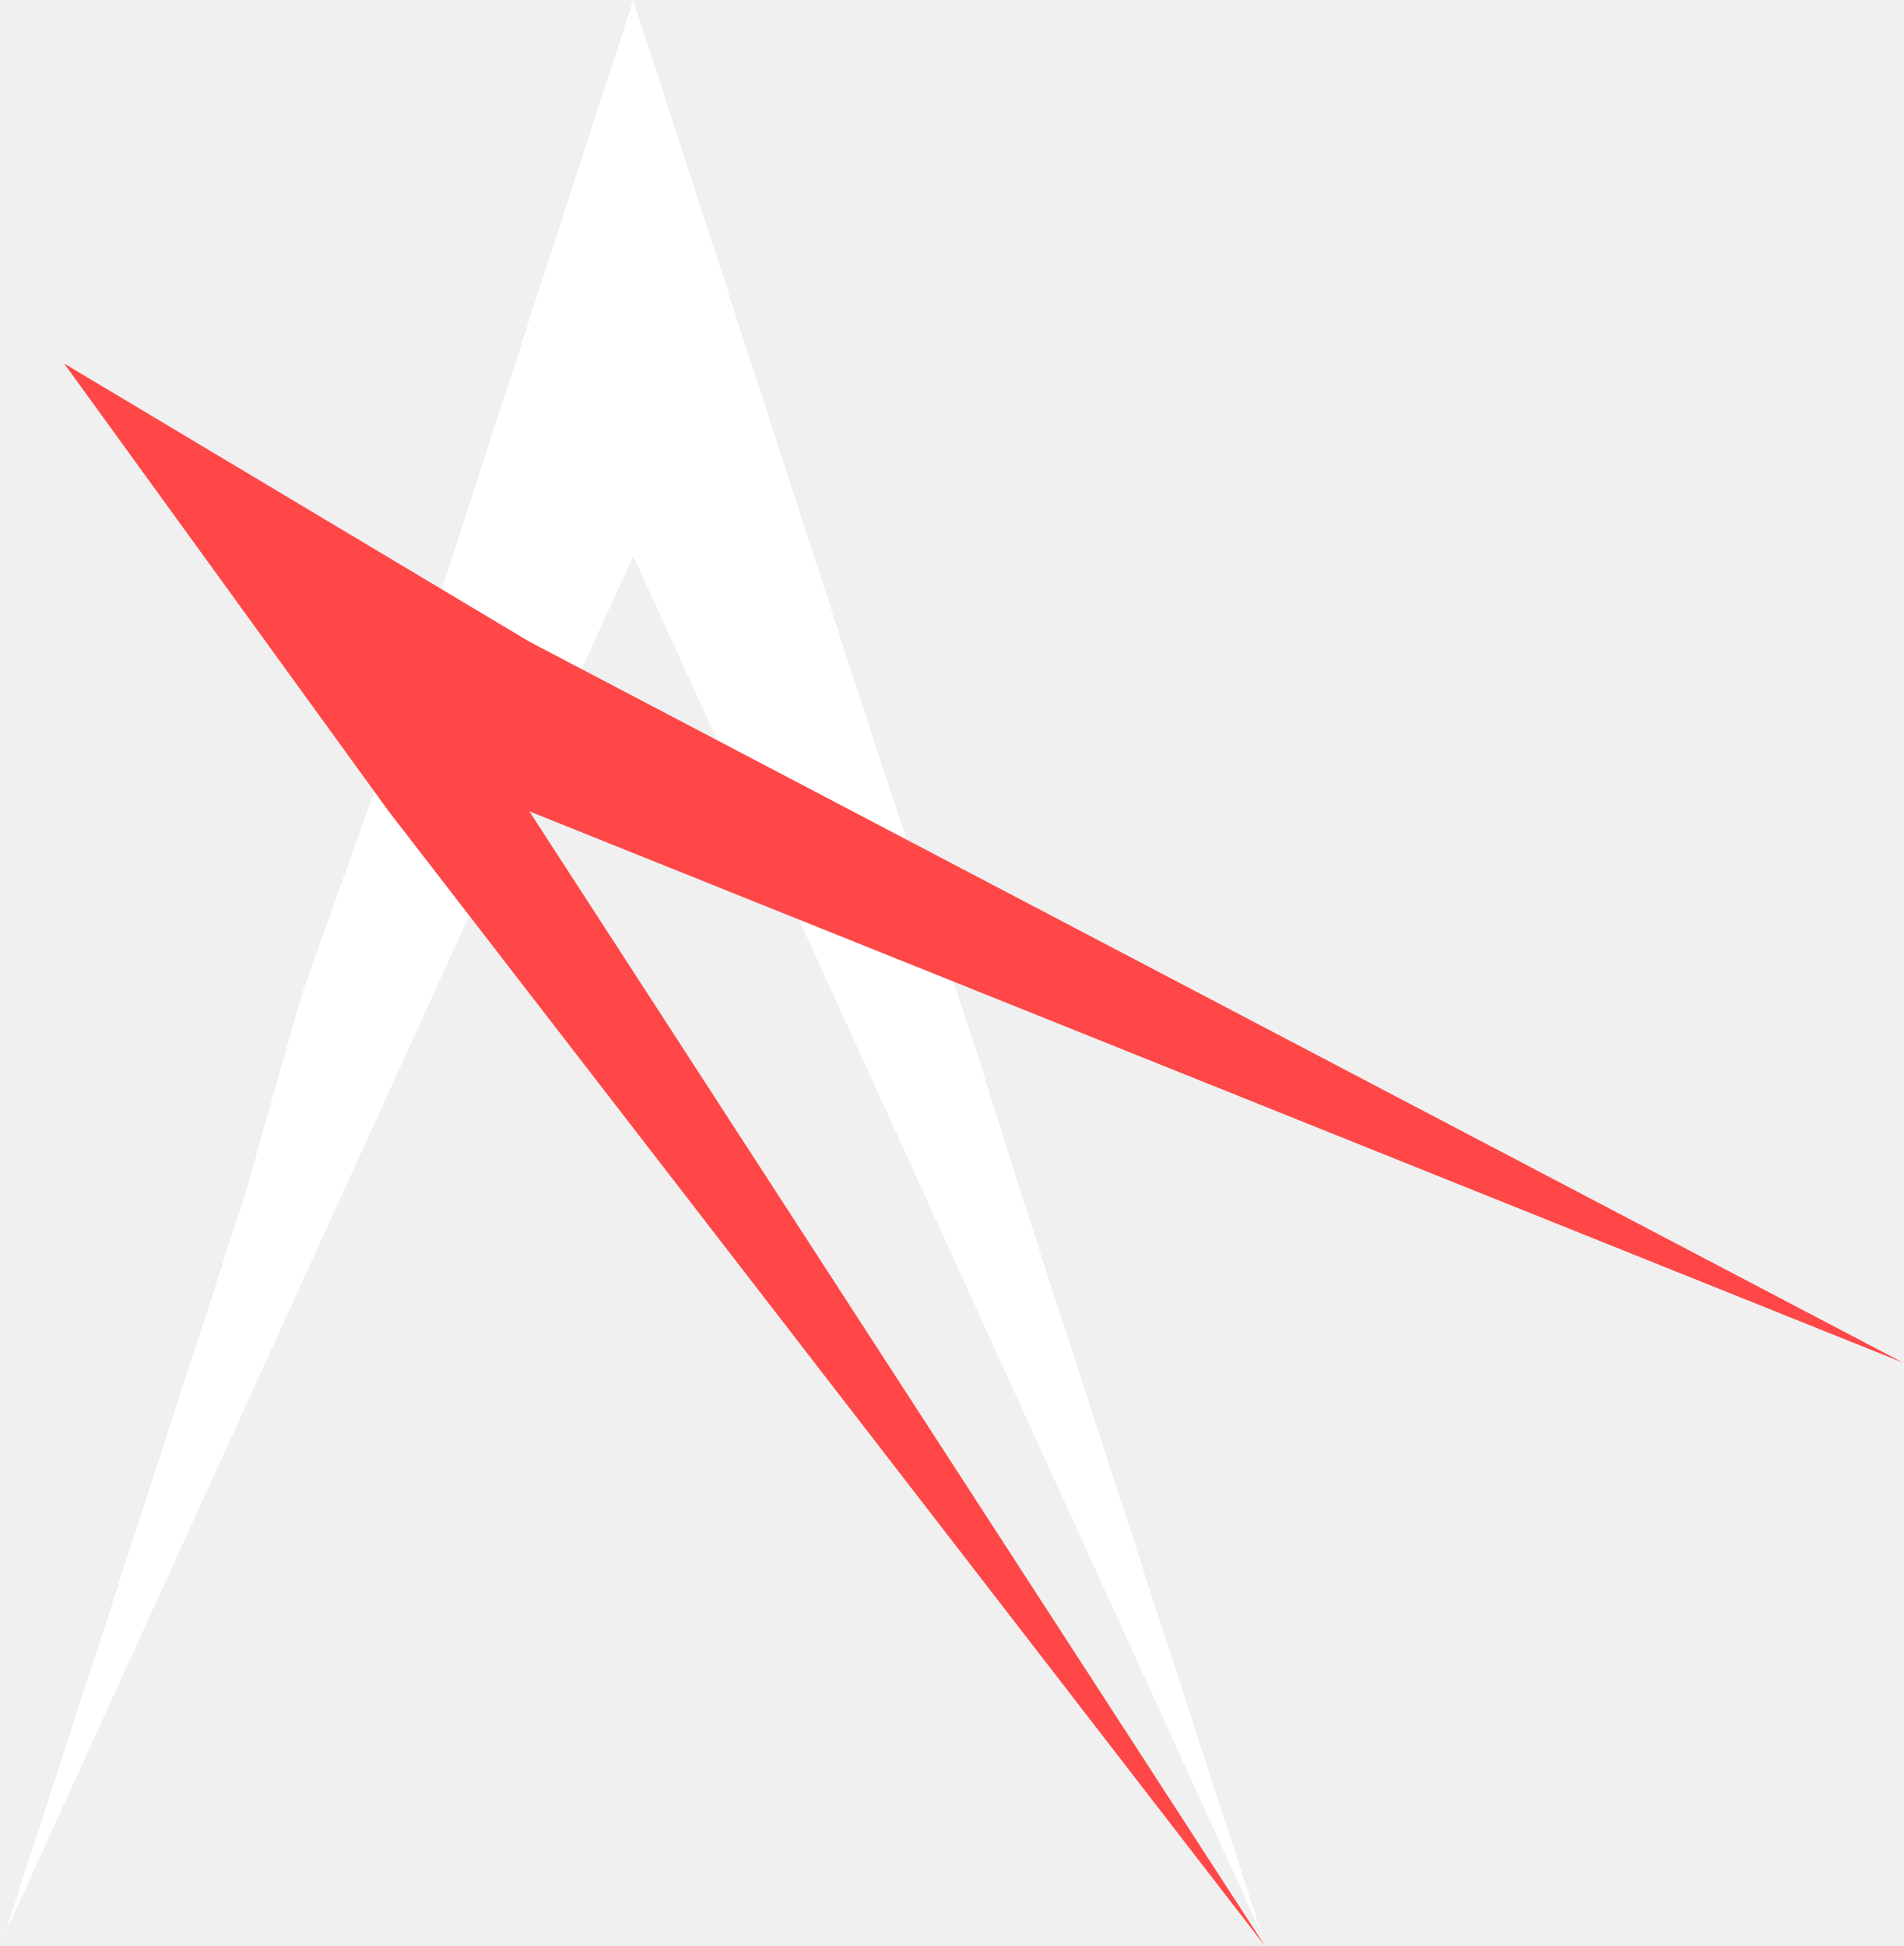
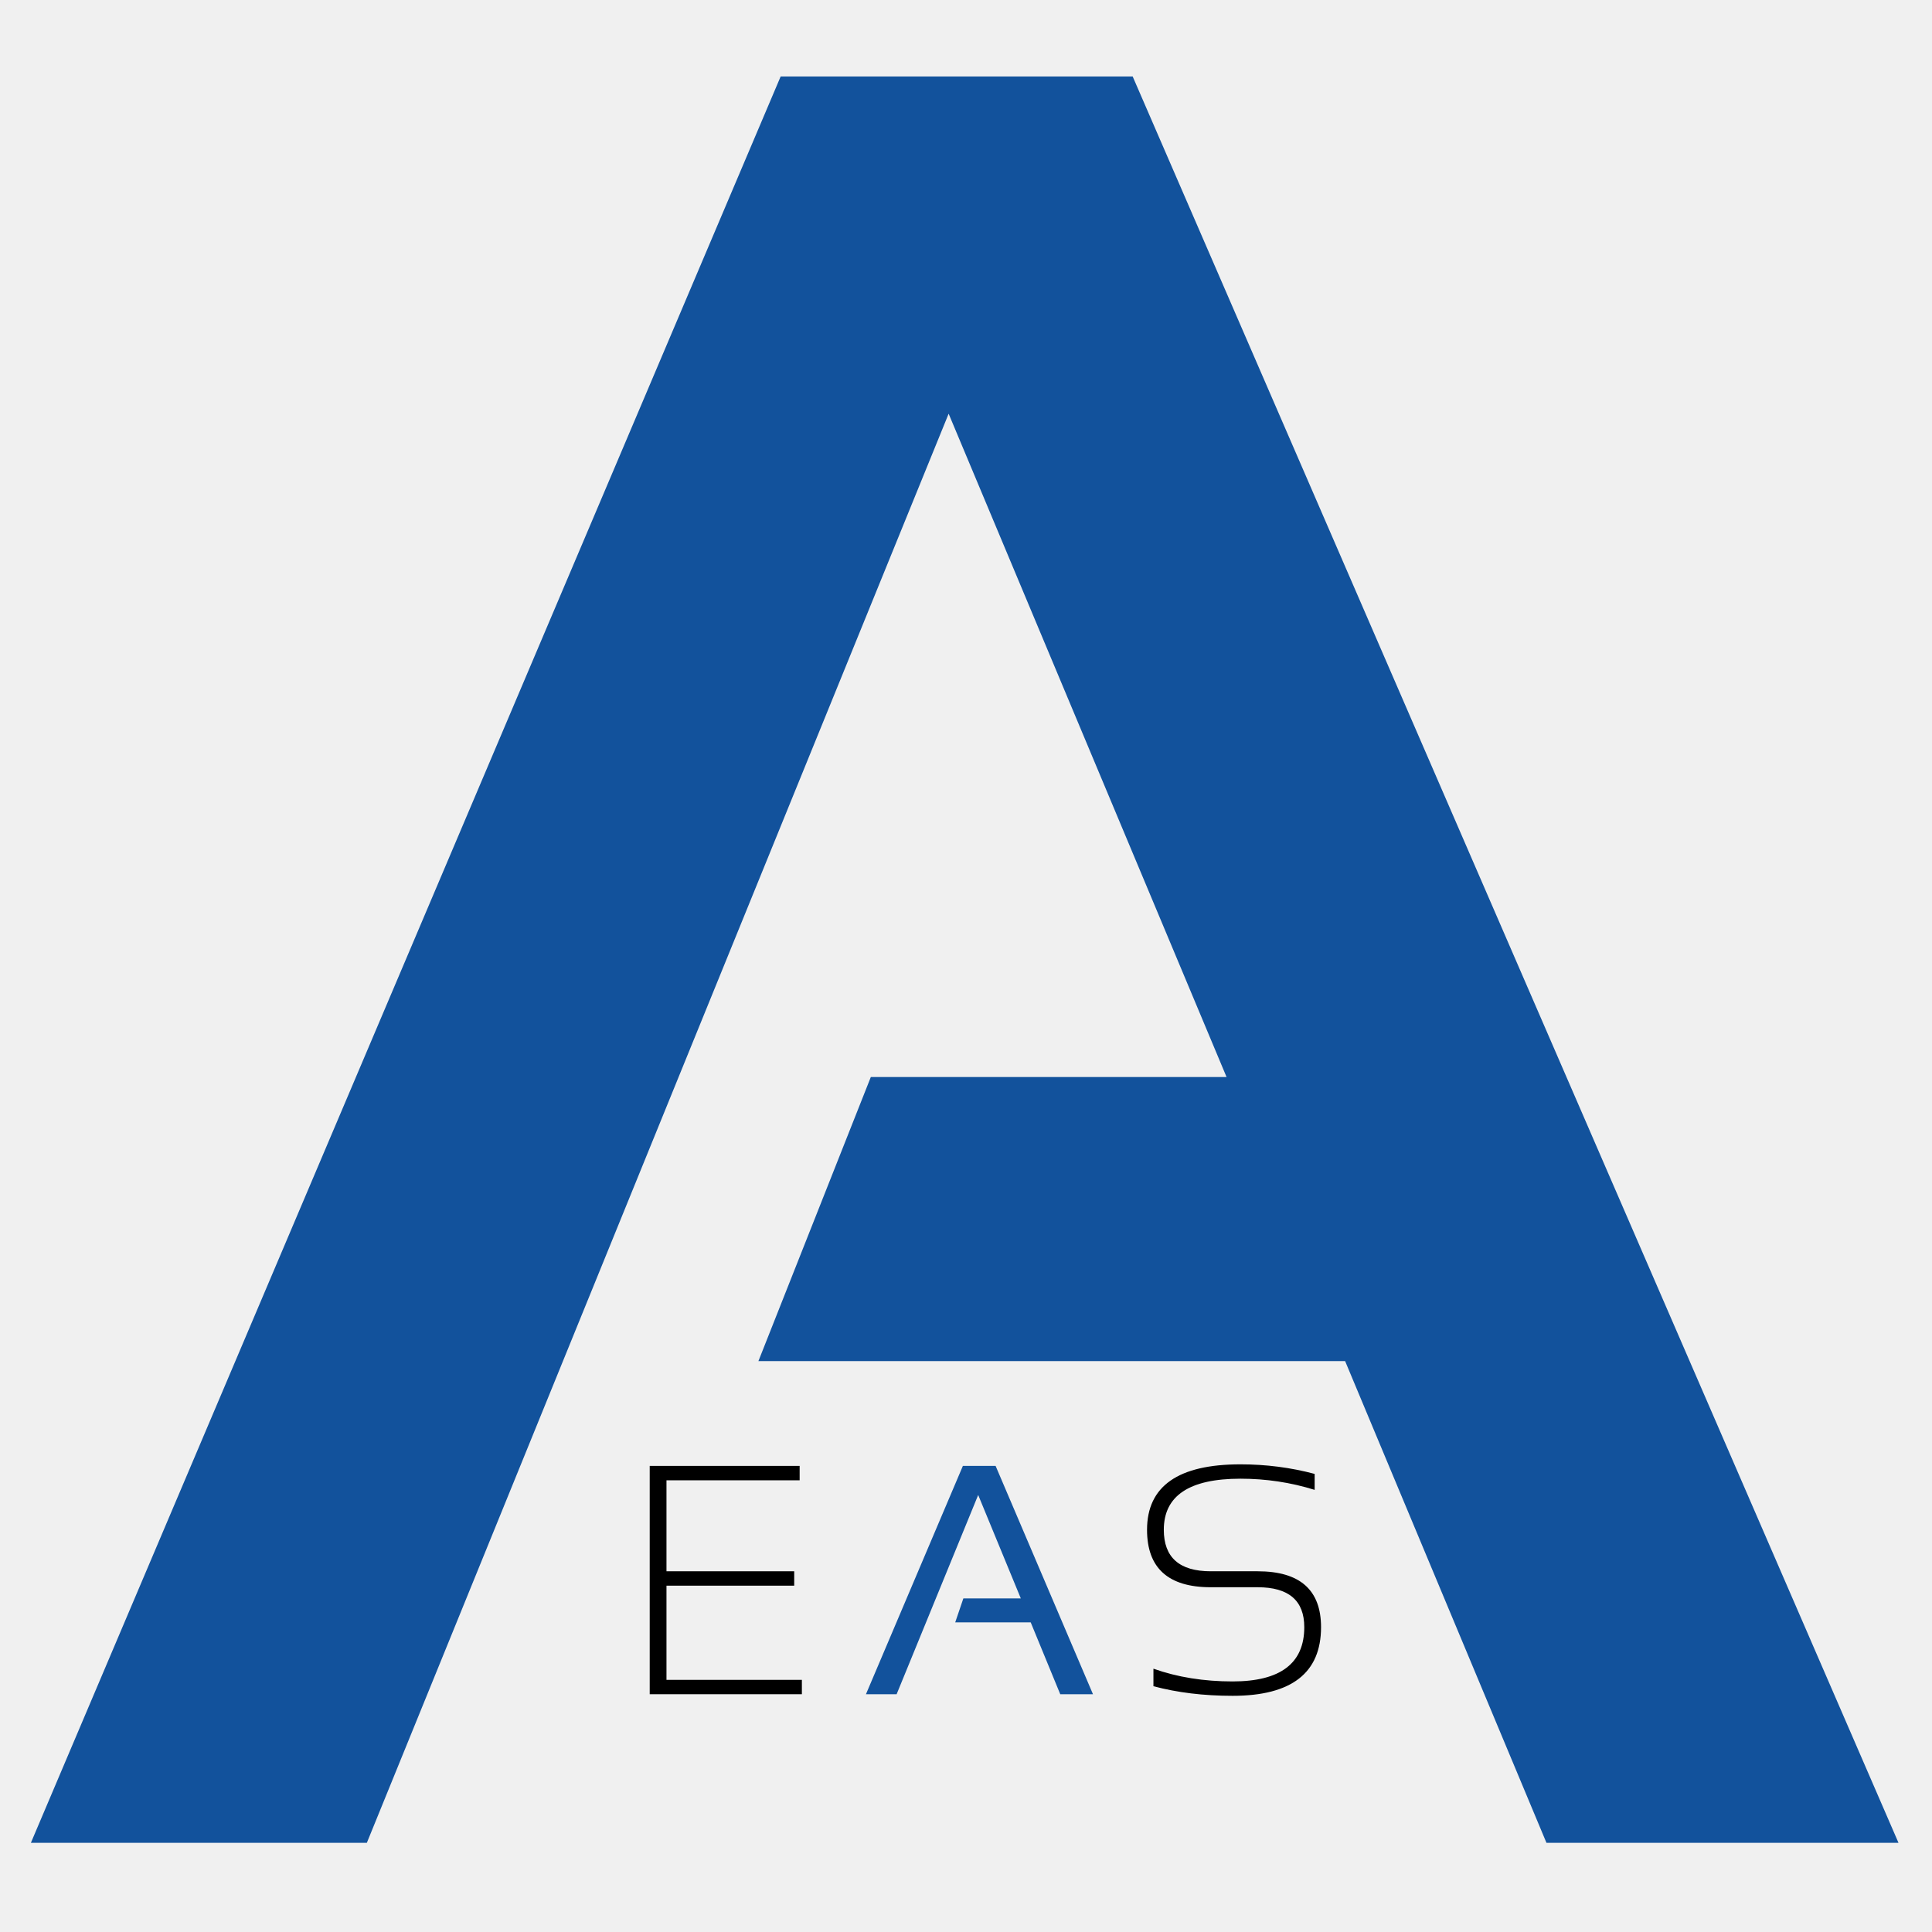
- <svg xmlns="http://www.w3.org/2000/svg" width="89" height="91" viewBox="0 0 89 91" fill="none">
-   <path d="M29.611 0L40.836 34.549L45.611 49L47.774 55.902L59 90.451L29.611 26L0.221 90.451L11.447 55.902L14.111 46.5L18.385 34.549L29.611 0Z" fill="white" />
-   <path d="M24.753 37.94L89 63.726L24.753 30.006L3 17L18.177 37.94L59.153 91L24.753 37.94Z" fill="#FF4747" />
+ <svg xmlns="http://www.w3.org/2000/svg" width="65" height="65" viewBox="0 0 65 65" fill="none">
+   <path d="M12.342 62H1.039L26.264 2.574H38.108L63.873 62H52.029L45.255 45.793H25.516L29.298 36.235H41.266L31.916 13.919L12.342 62Z" fill="#12529C" />
+   <path d="M26.903 49.319V49.803H22.423V52.864H26.72V53.348H22.423V56.517H26.978V57H21.859V49.319H26.903Z" fill="black" />
+   <path d="M30.166 57H29.134L32.395 49.319H33.496L36.772 57H35.671L34.677 54.583H32.137L32.411 53.777H34.344L32.91 50.297L30.166 57Z" fill="#12529C" />
+   <path d="M38.806 56.731V56.141C39.611 56.427 40.499 56.57 41.47 56.57C43.078 56.57 43.881 55.962 43.881 54.744C43.881 53.849 43.359 53.401 42.313 53.401H40.734C39.305 53.401 38.591 52.757 38.591 51.468C38.591 50 39.638 49.266 41.733 49.266C42.592 49.266 43.425 49.373 44.23 49.588V50.125C43.425 49.874 42.592 49.749 41.733 49.749C40.014 49.749 39.155 50.322 39.155 51.468C39.155 52.399 39.681 52.864 40.734 52.864H42.313C43.734 52.864 44.445 53.491 44.445 54.744C44.445 56.284 43.453 57.054 41.47 57.054C40.499 57.054 39.611 56.946 38.806 56.731Z" fill="black" />
</svg>
